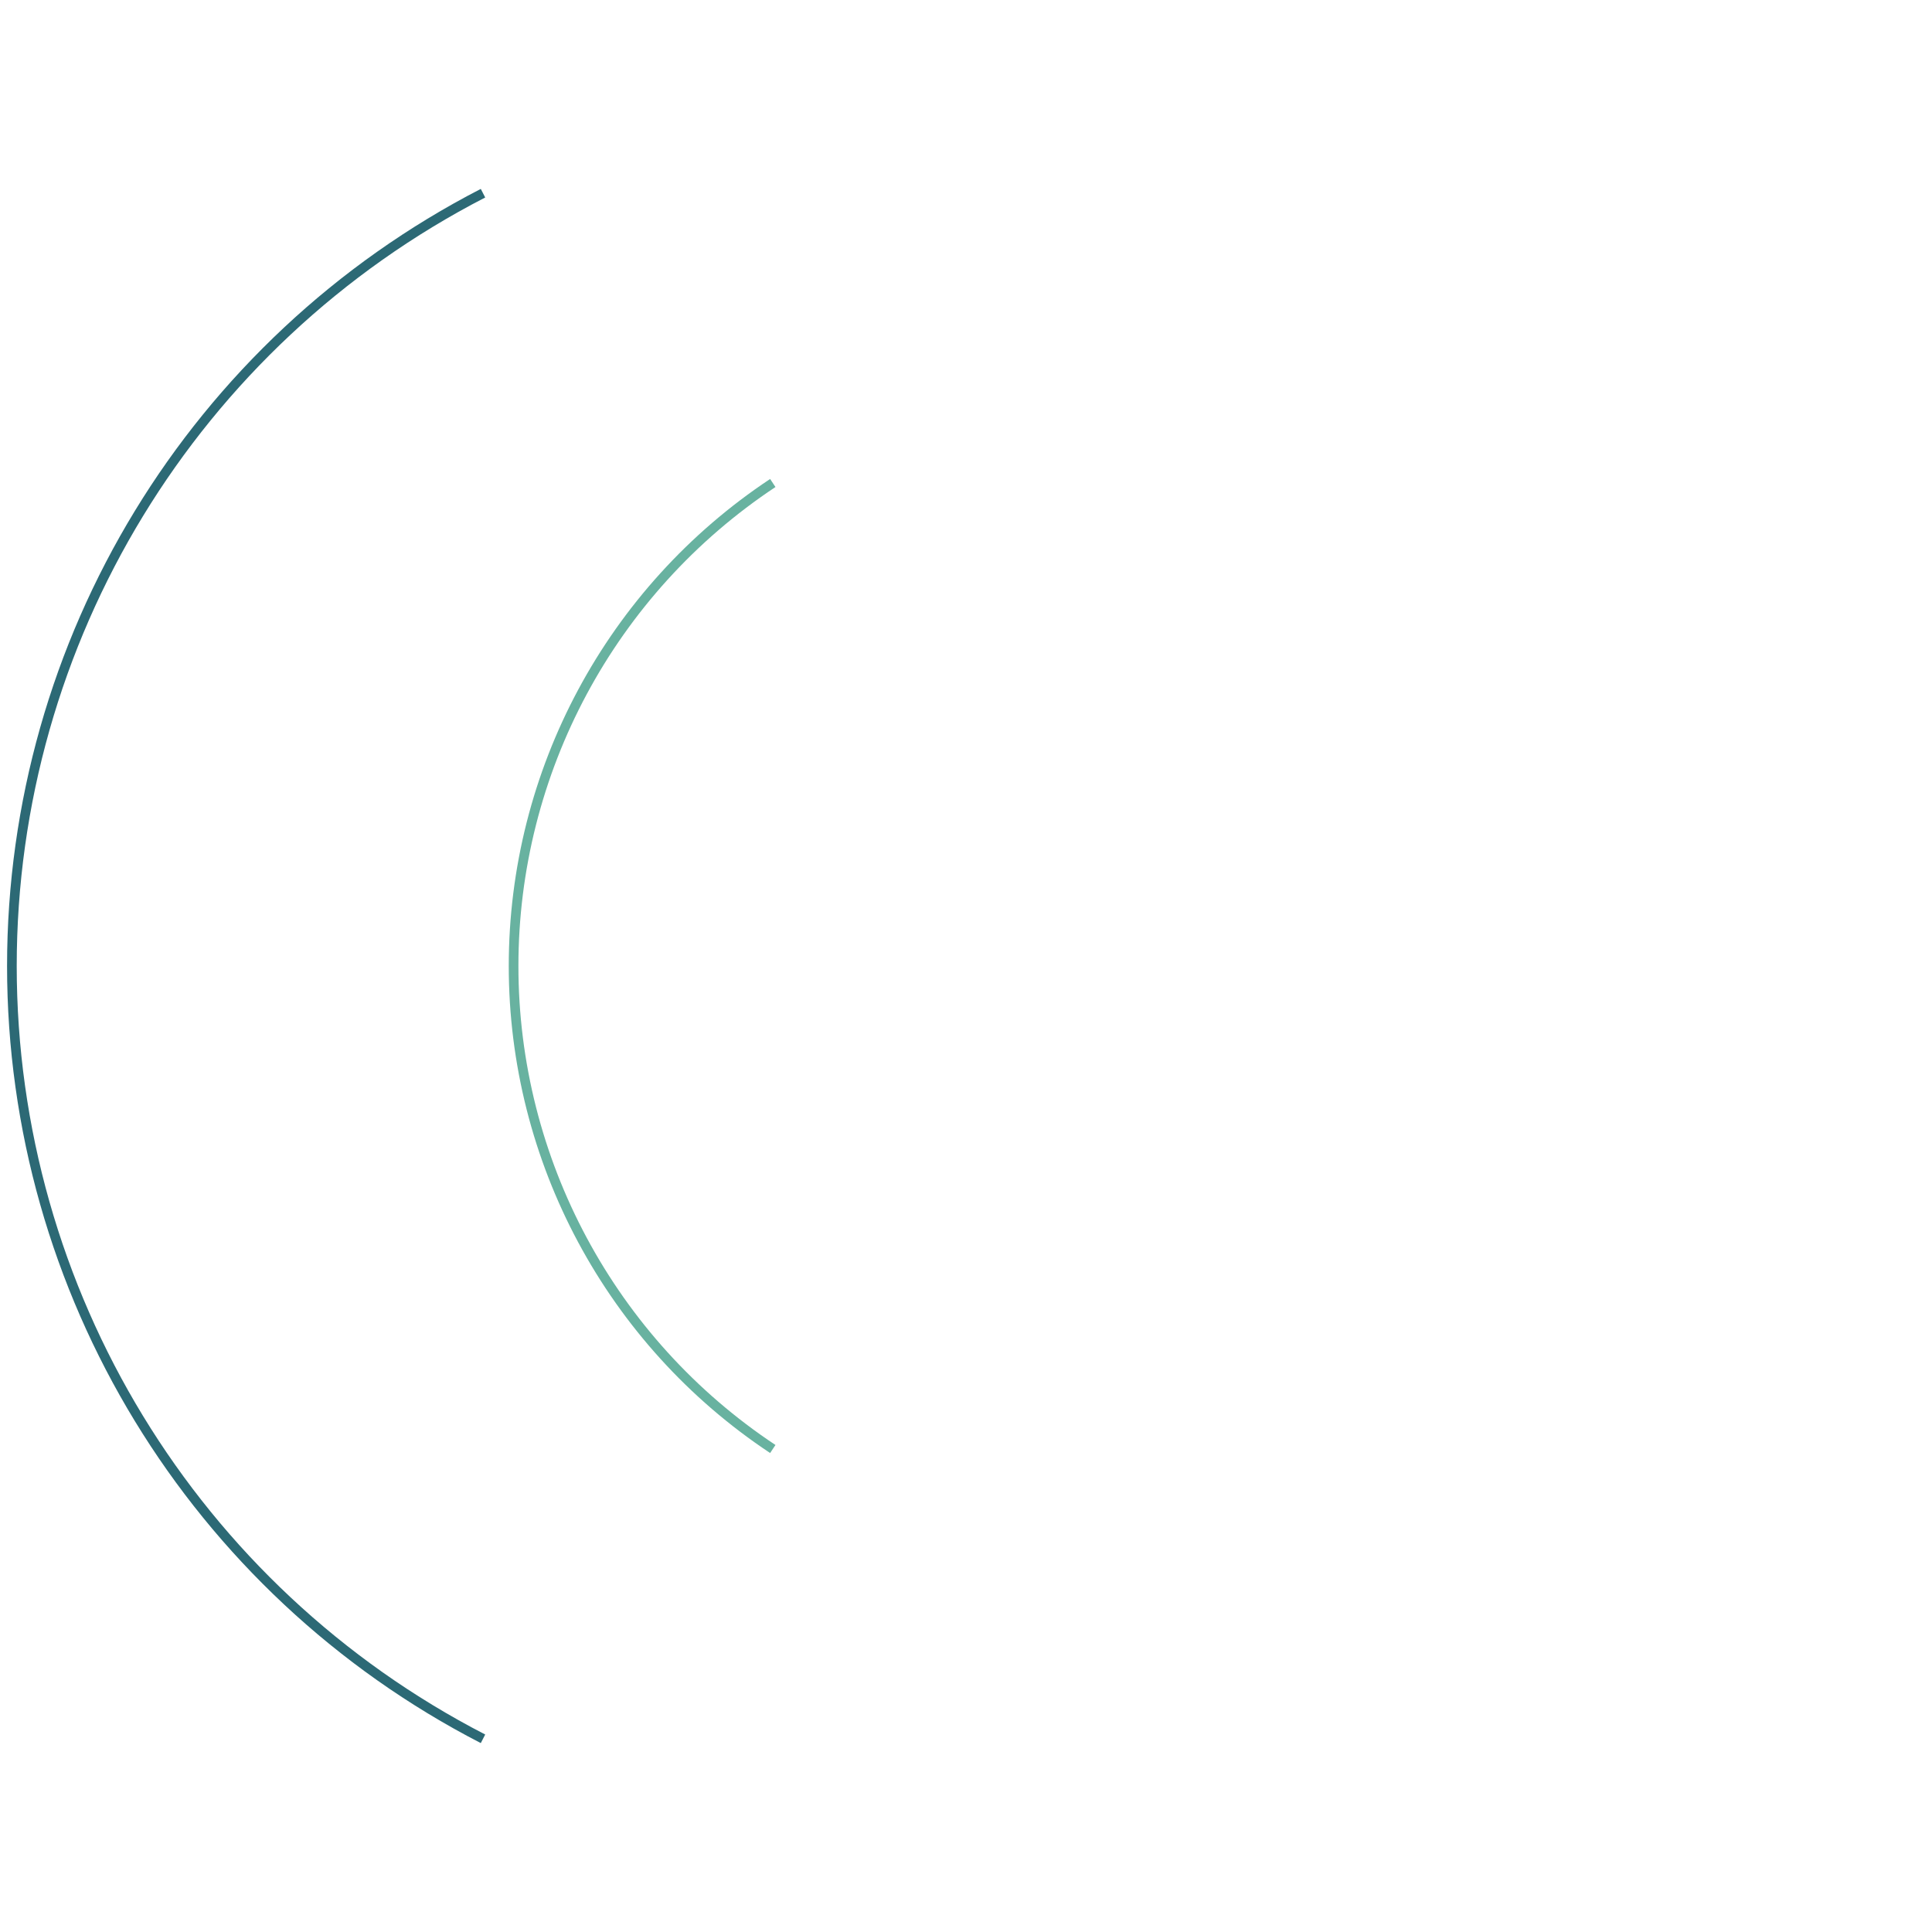
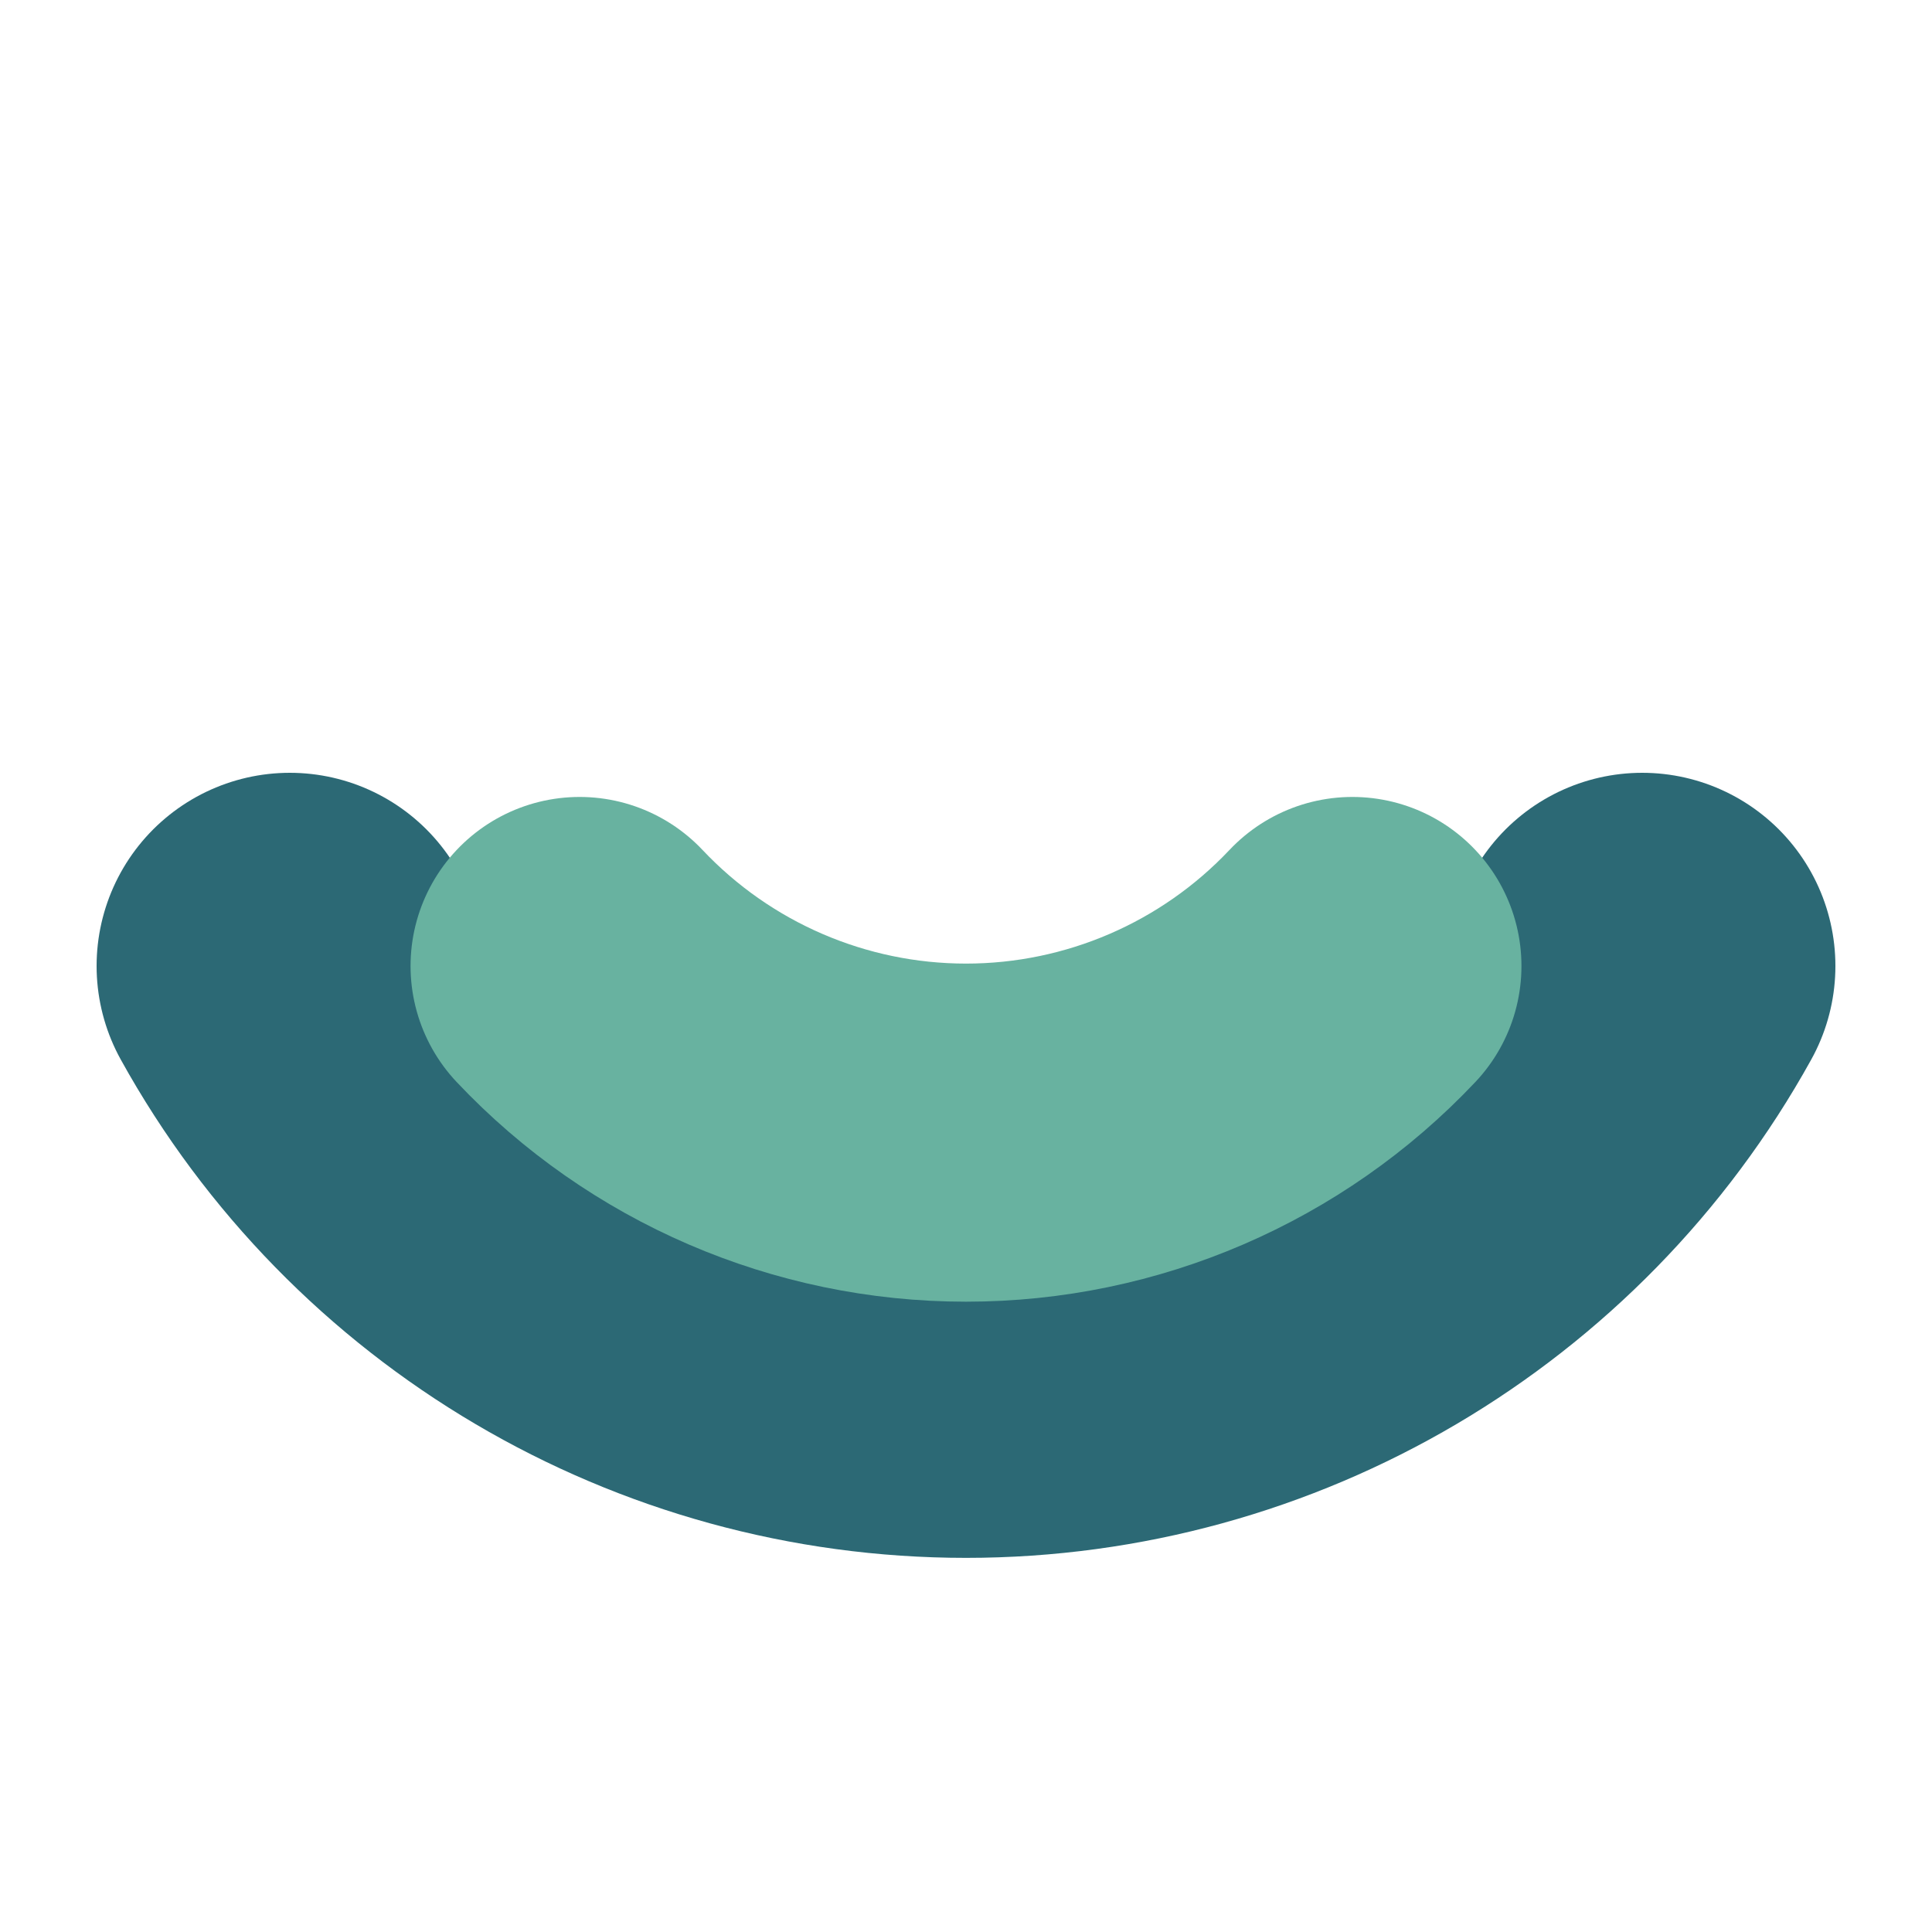
<svg xmlns="http://www.w3.org/2000/svg" viewBox="0 0 200 200">
-   <path d="M 50 20 A 90 90 0 0 0 50 180" stroke="#2C6975" strokeWidth="35" fill="none" strokeLinecap="round" />
-   <path d="M 80 50 A 60 60 0 0 0 80 150" stroke="#68B2A0" strokeWidth="35" fill="none" strokeLinecap="round" />
+   <g>
+     <path d="M 170 100 A 80 80 0 0 1 30 100" fill="none" stroke="#2C6975" stroke-width="40" stroke-linecap="round" />
+   </g>
+   <g>
+     <path d="M 140 100 A 55 55 0 0 1 60 100" fill="none" stroke="#68B2A0" stroke-width="35" stroke-linecap="round" />
+   </g>
</svg>
